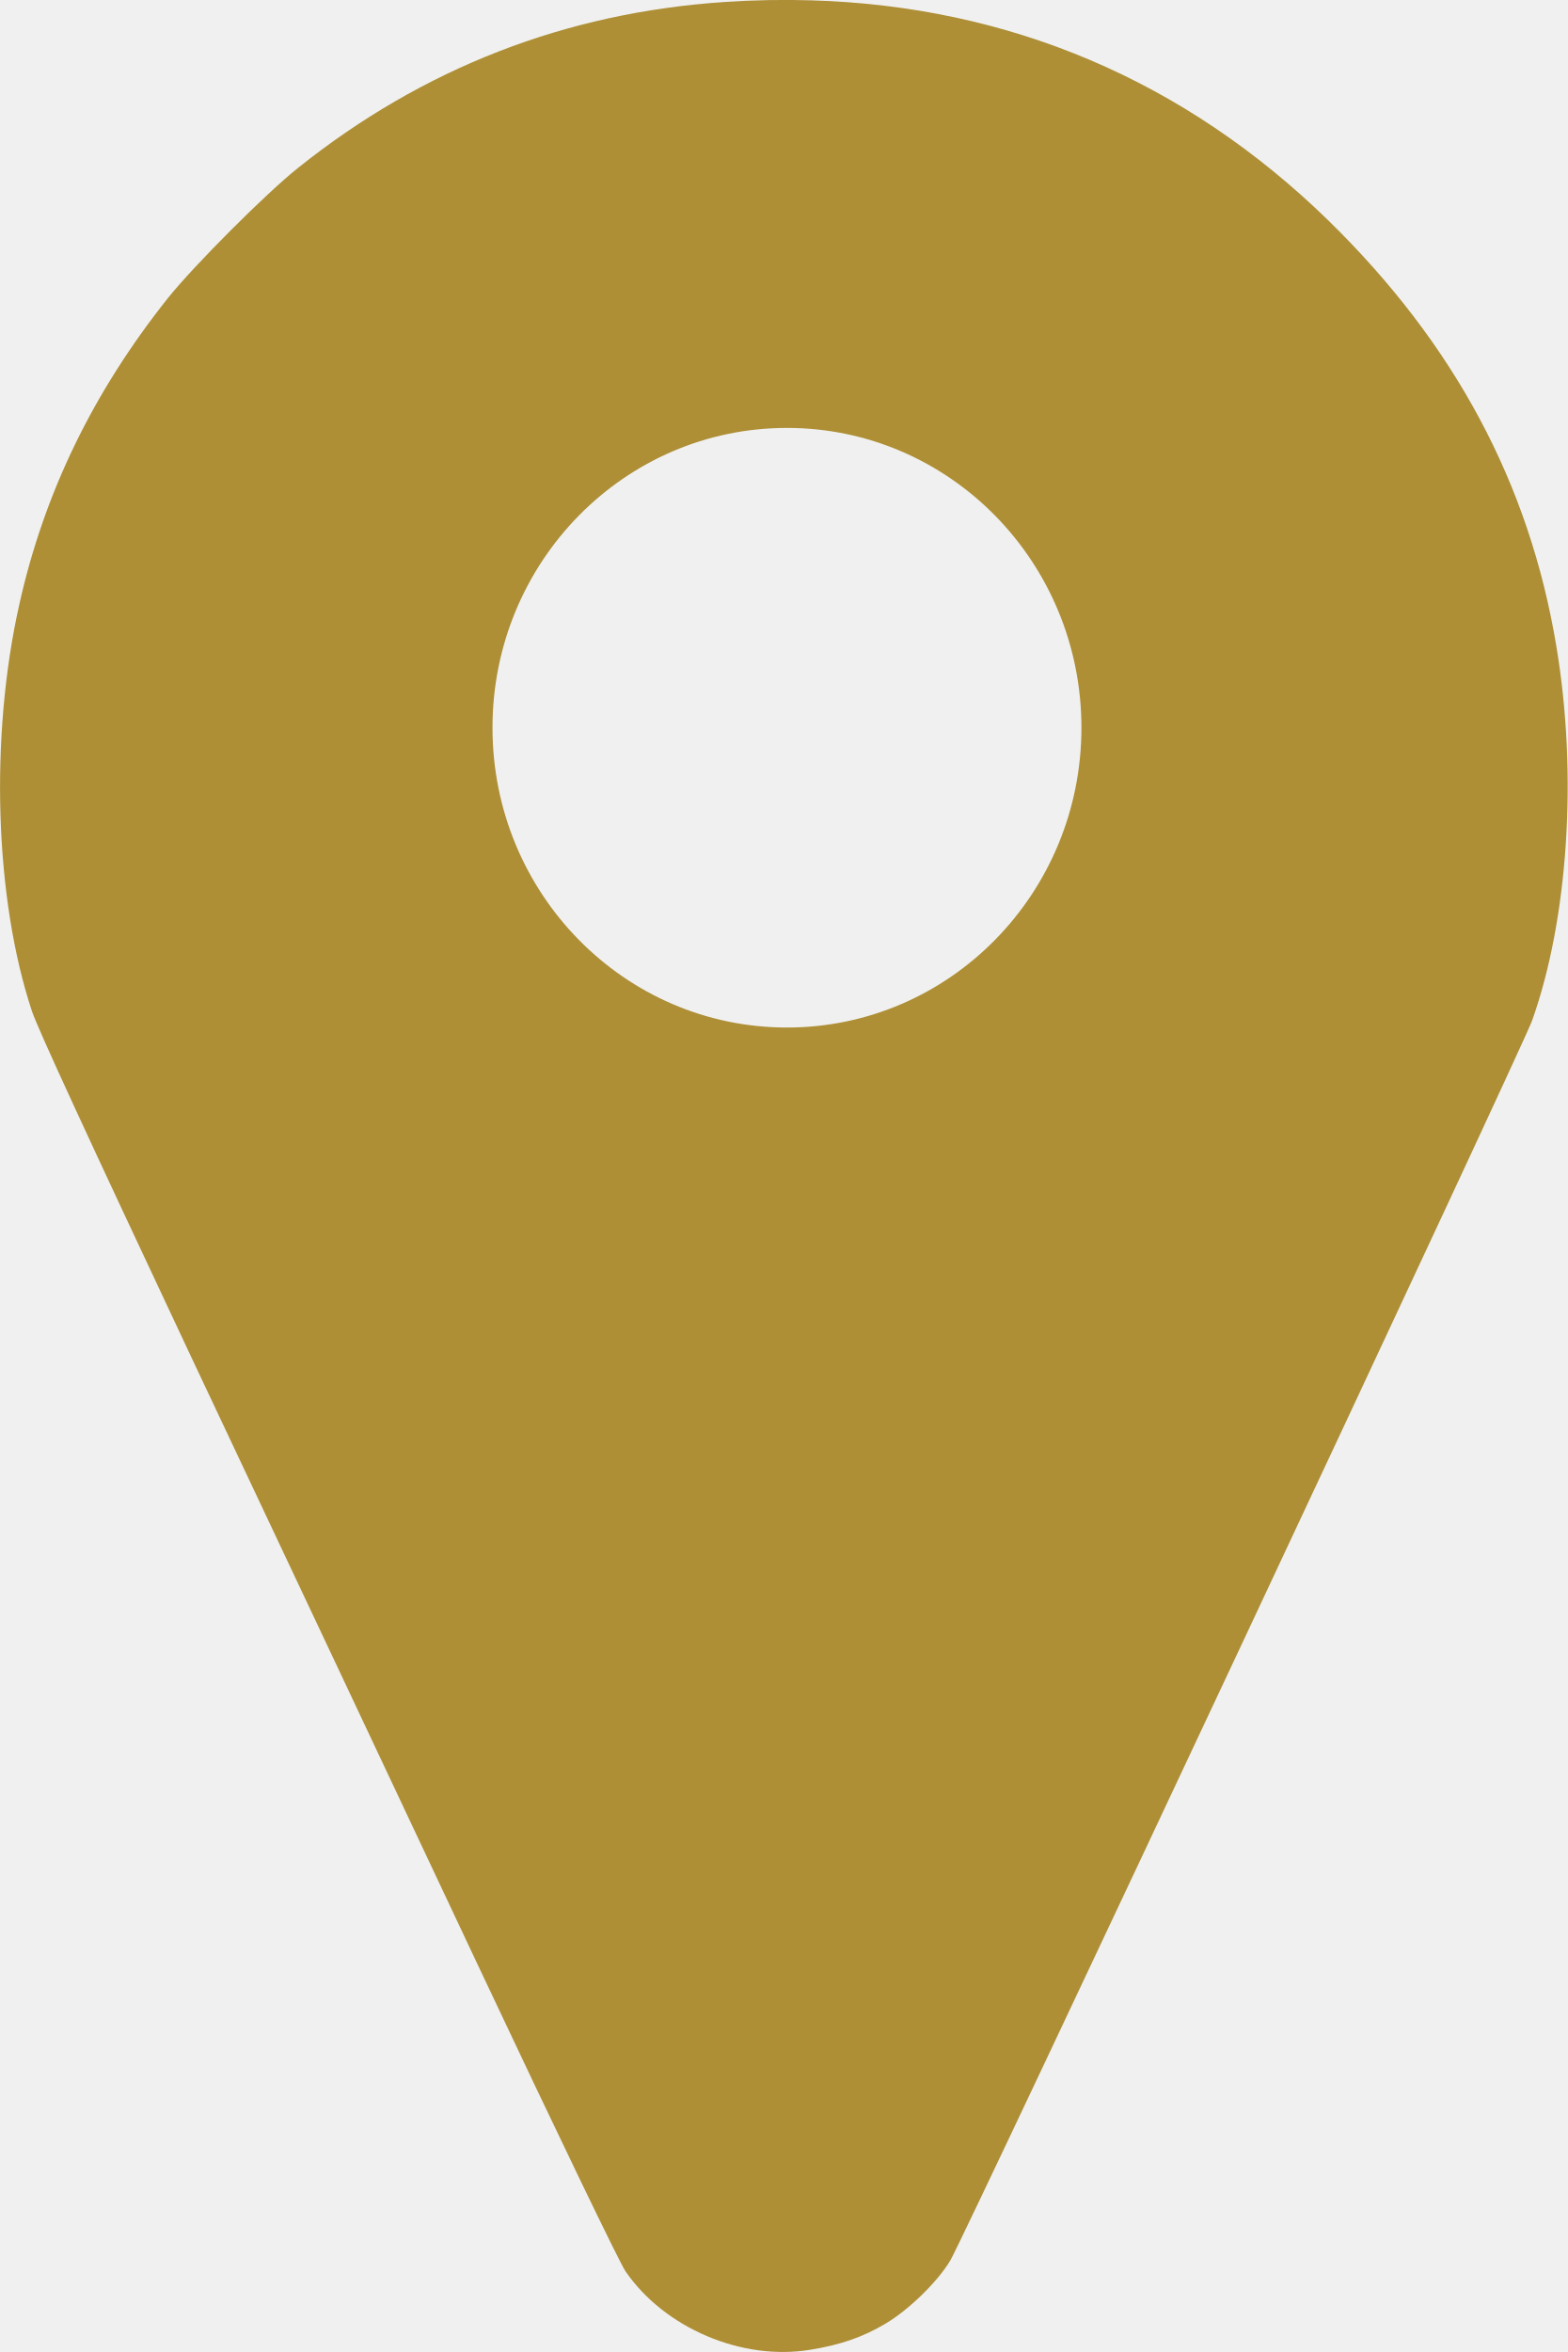
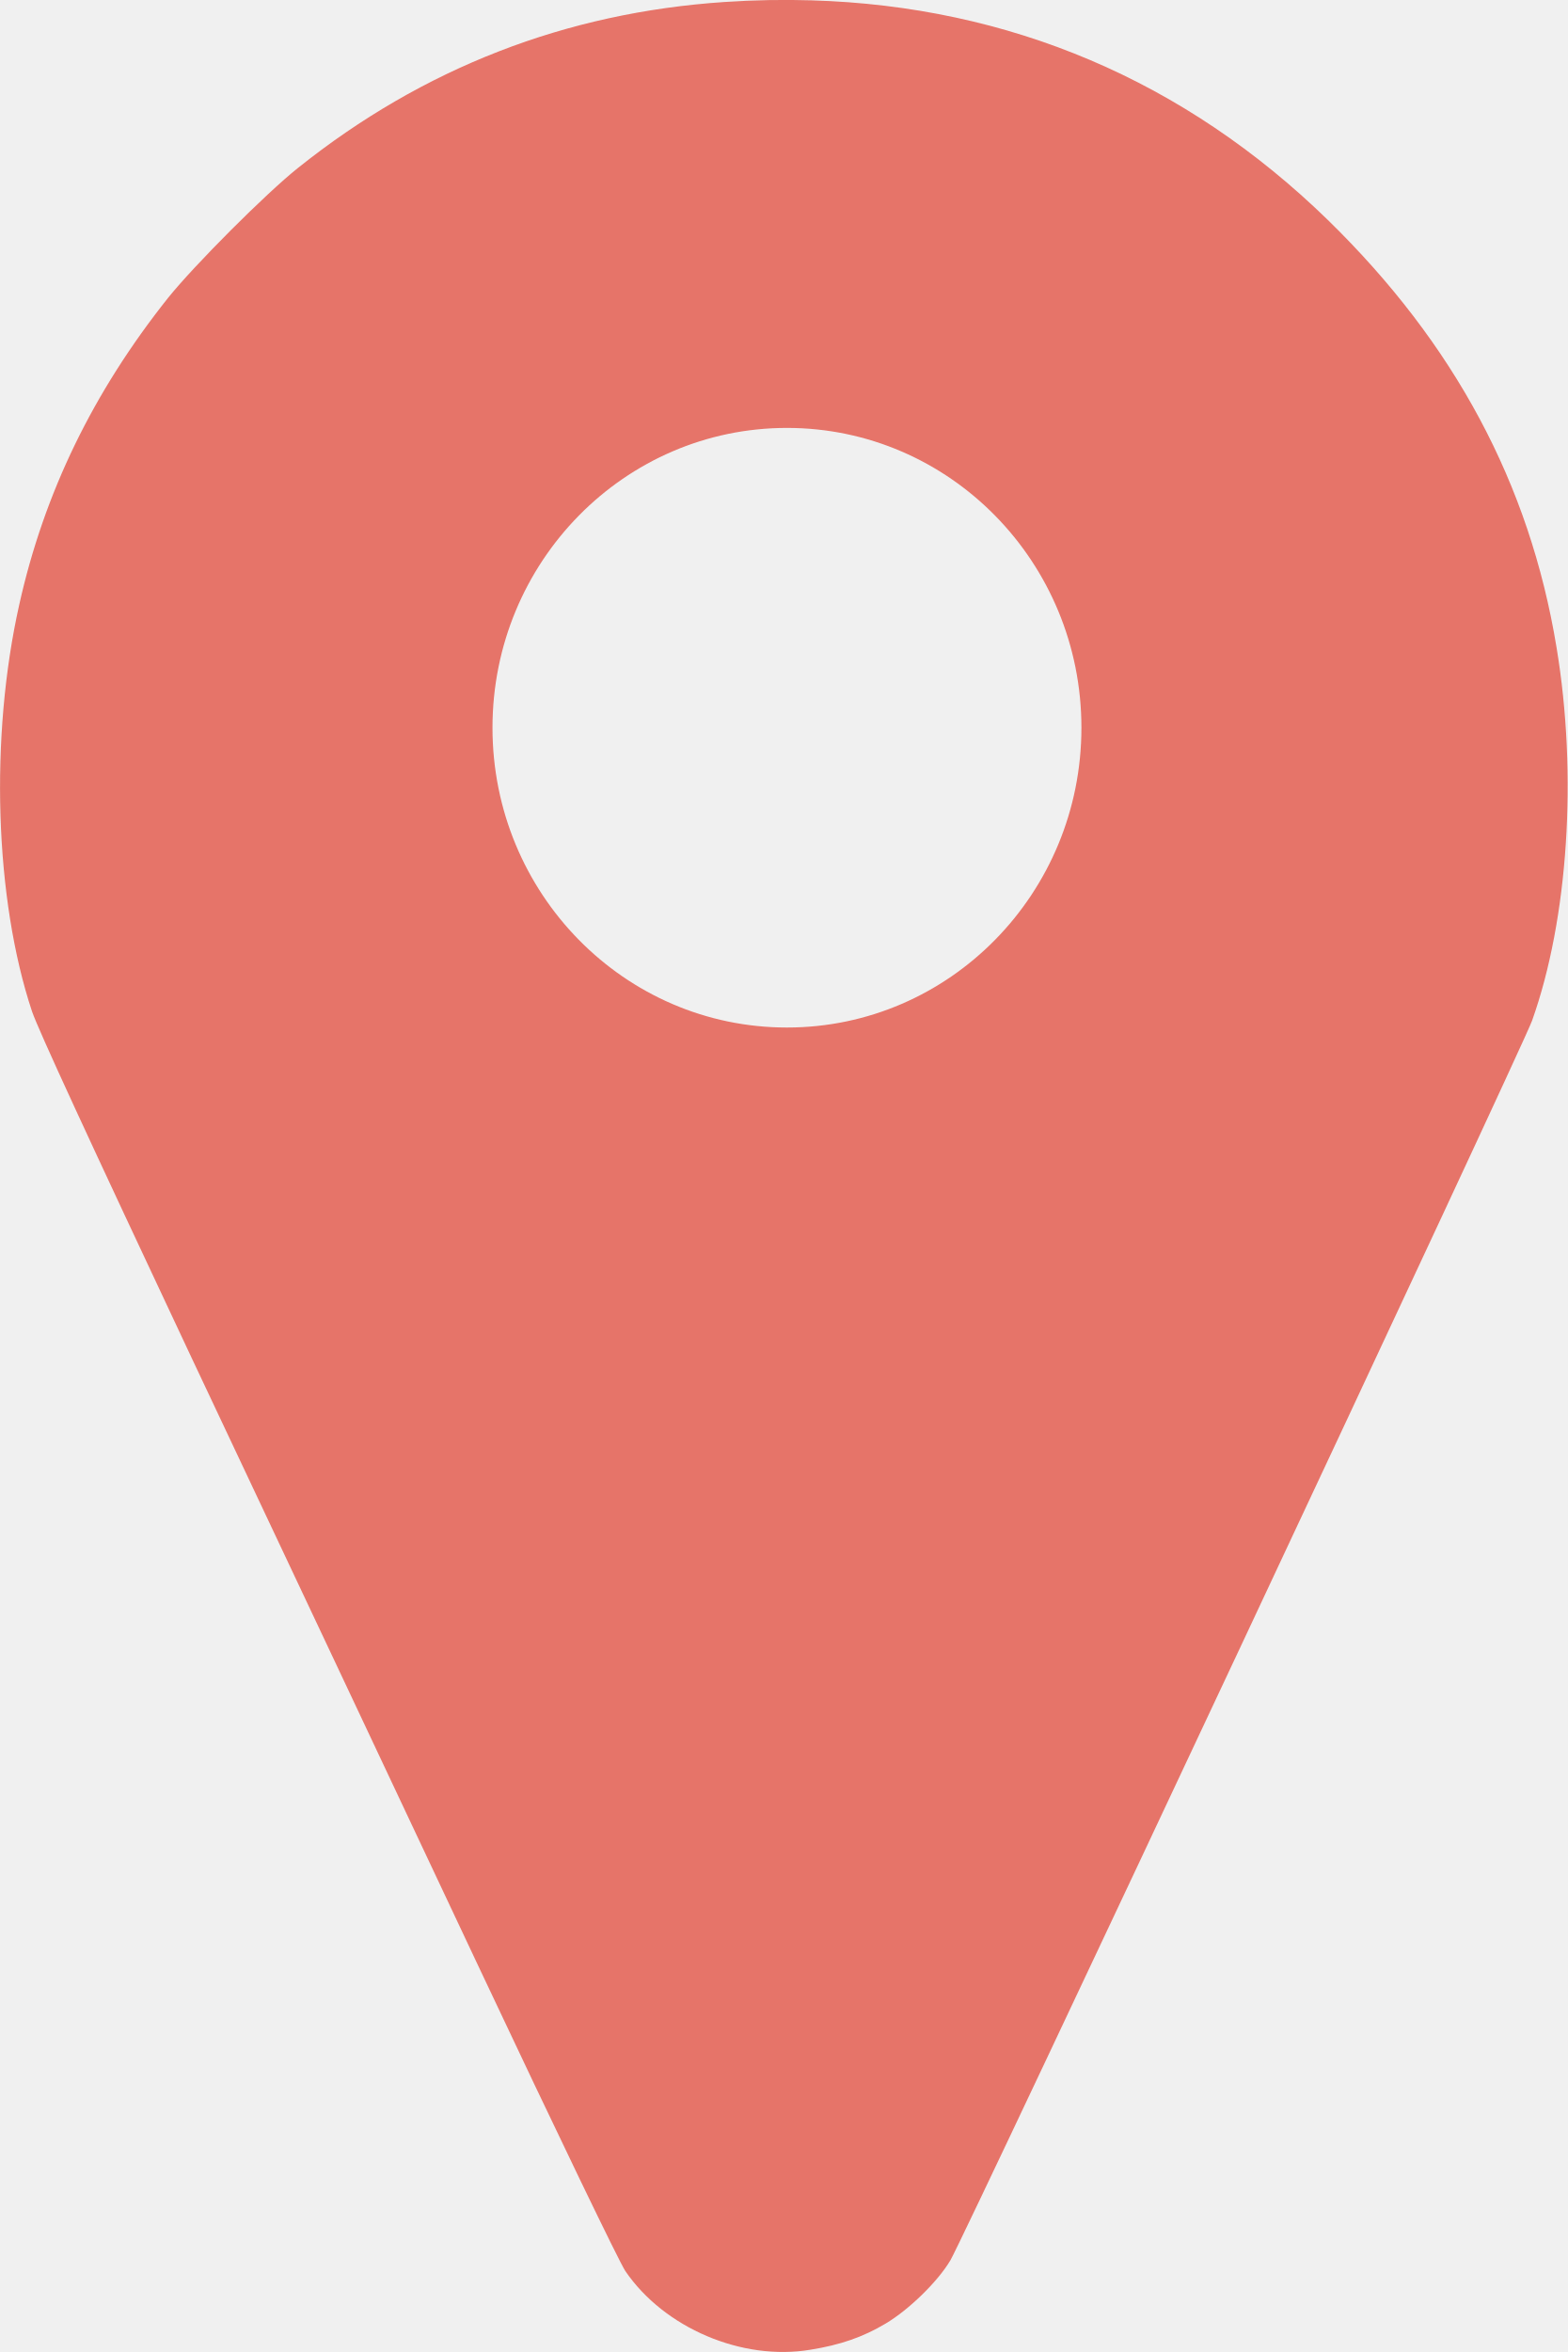
<svg xmlns="http://www.w3.org/2000/svg" version="1.0" width="13.713pt" height="20.57pt" viewBox="0 0 13.713 20.57" preserveAspectRatio="xMidYMid meet" id="svg6">
  <defs id="defs10" />
  <g id="g6553" transform="translate(0.09309236,0.3258233)" />
  <g id="g6562" clip-path="none" style="fill:#ffffff">
    <g transform="matrix(0.002,0,0,-0.002,-4.882264,22.41615)" fill="#FFFFFF" stroke="none" id="g4" style="fill:#ffffff">
-       <path id="path2" clip-path="none" style="fill:#a27e16;fill-opacity:0.85;stroke-width:0.003" d="M 9.463 0.004 C 9.133 -0.006 8.796 0 8.455 0.023 C 6.599 0.146 4.933 0.794 3.477 1.957 C 3.101 2.256 2.263 3.096 1.959 3.475 C 1.087 4.571 0.515 5.747 0.225 7.049 C -0.122 8.595 -0.062 10.484 0.373 11.793 C 0.448 12.012 1.024 13.259 2.234 15.832 C 3.202 17.88 4.705 21.072 5.58 22.928 C 6.524 24.93 7.221 26.373 7.293 26.482 C 7.746 27.146 8.653 27.534 9.453 27.4 C 9.802 27.344 10.064 27.253 10.328 27.096 C 10.603 26.933 10.942 26.601 11.086 26.355 C 11.267 26.043 17.757 12.217 17.869 11.902 C 18.29 10.721 18.402 9.035 18.154 7.547 C 17.84 5.64 16.963 4.006 15.488 2.566 C 13.818 0.94 11.775 0.072 9.463 0.004 z M 9.18 4.99 A 3.434 3.496 0 0 1 12.613 8.486 A 3.434 3.496 0 0 1 9.18 11.982 A 3.434 3.496 0 0 1 5.744 8.486 A 3.434 3.496 0 0 1 9.18 4.99 z " transform="matrix(375,0,0,-375,2441.132,11208.077)" />
+       <path id="path2" clip-path="none" style="fill:#e45e52;fill-opacity:0.85;stroke-width:0.003" d="M 9.463 0.004 C 9.133 -0.006 8.796 0 8.455 0.023 C 6.599 0.146 4.933 0.794 3.477 1.957 C 3.101 2.256 2.263 3.096 1.959 3.475 C 1.087 4.571 0.515 5.747 0.225 7.049 C -0.122 8.595 -0.062 10.484 0.373 11.793 C 0.448 12.012 1.024 13.259 2.234 15.832 C 3.202 17.88 4.705 21.072 5.58 22.928 C 6.524 24.93 7.221 26.373 7.293 26.482 C 7.746 27.146 8.653 27.534 9.453 27.4 C 9.802 27.344 10.064 27.253 10.328 27.096 C 10.603 26.933 10.942 26.601 11.086 26.355 C 11.267 26.043 17.757 12.217 17.869 11.902 C 18.29 10.721 18.402 9.035 18.154 7.547 C 17.84 5.64 16.963 4.006 15.488 2.566 C 13.818 0.94 11.775 0.072 9.463 0.004 z M 9.18 4.99 A 3.434 3.496 0 0 1 12.613 8.486 A 3.434 3.496 0 0 1 9.18 11.982 A 3.434 3.496 0 0 1 5.744 8.486 A 3.434 3.496 0 0 1 9.18 4.99 z " transform="matrix(375,0,0,-375,2441.132,11208.077)" />
    </g>
  </g>
</svg>
